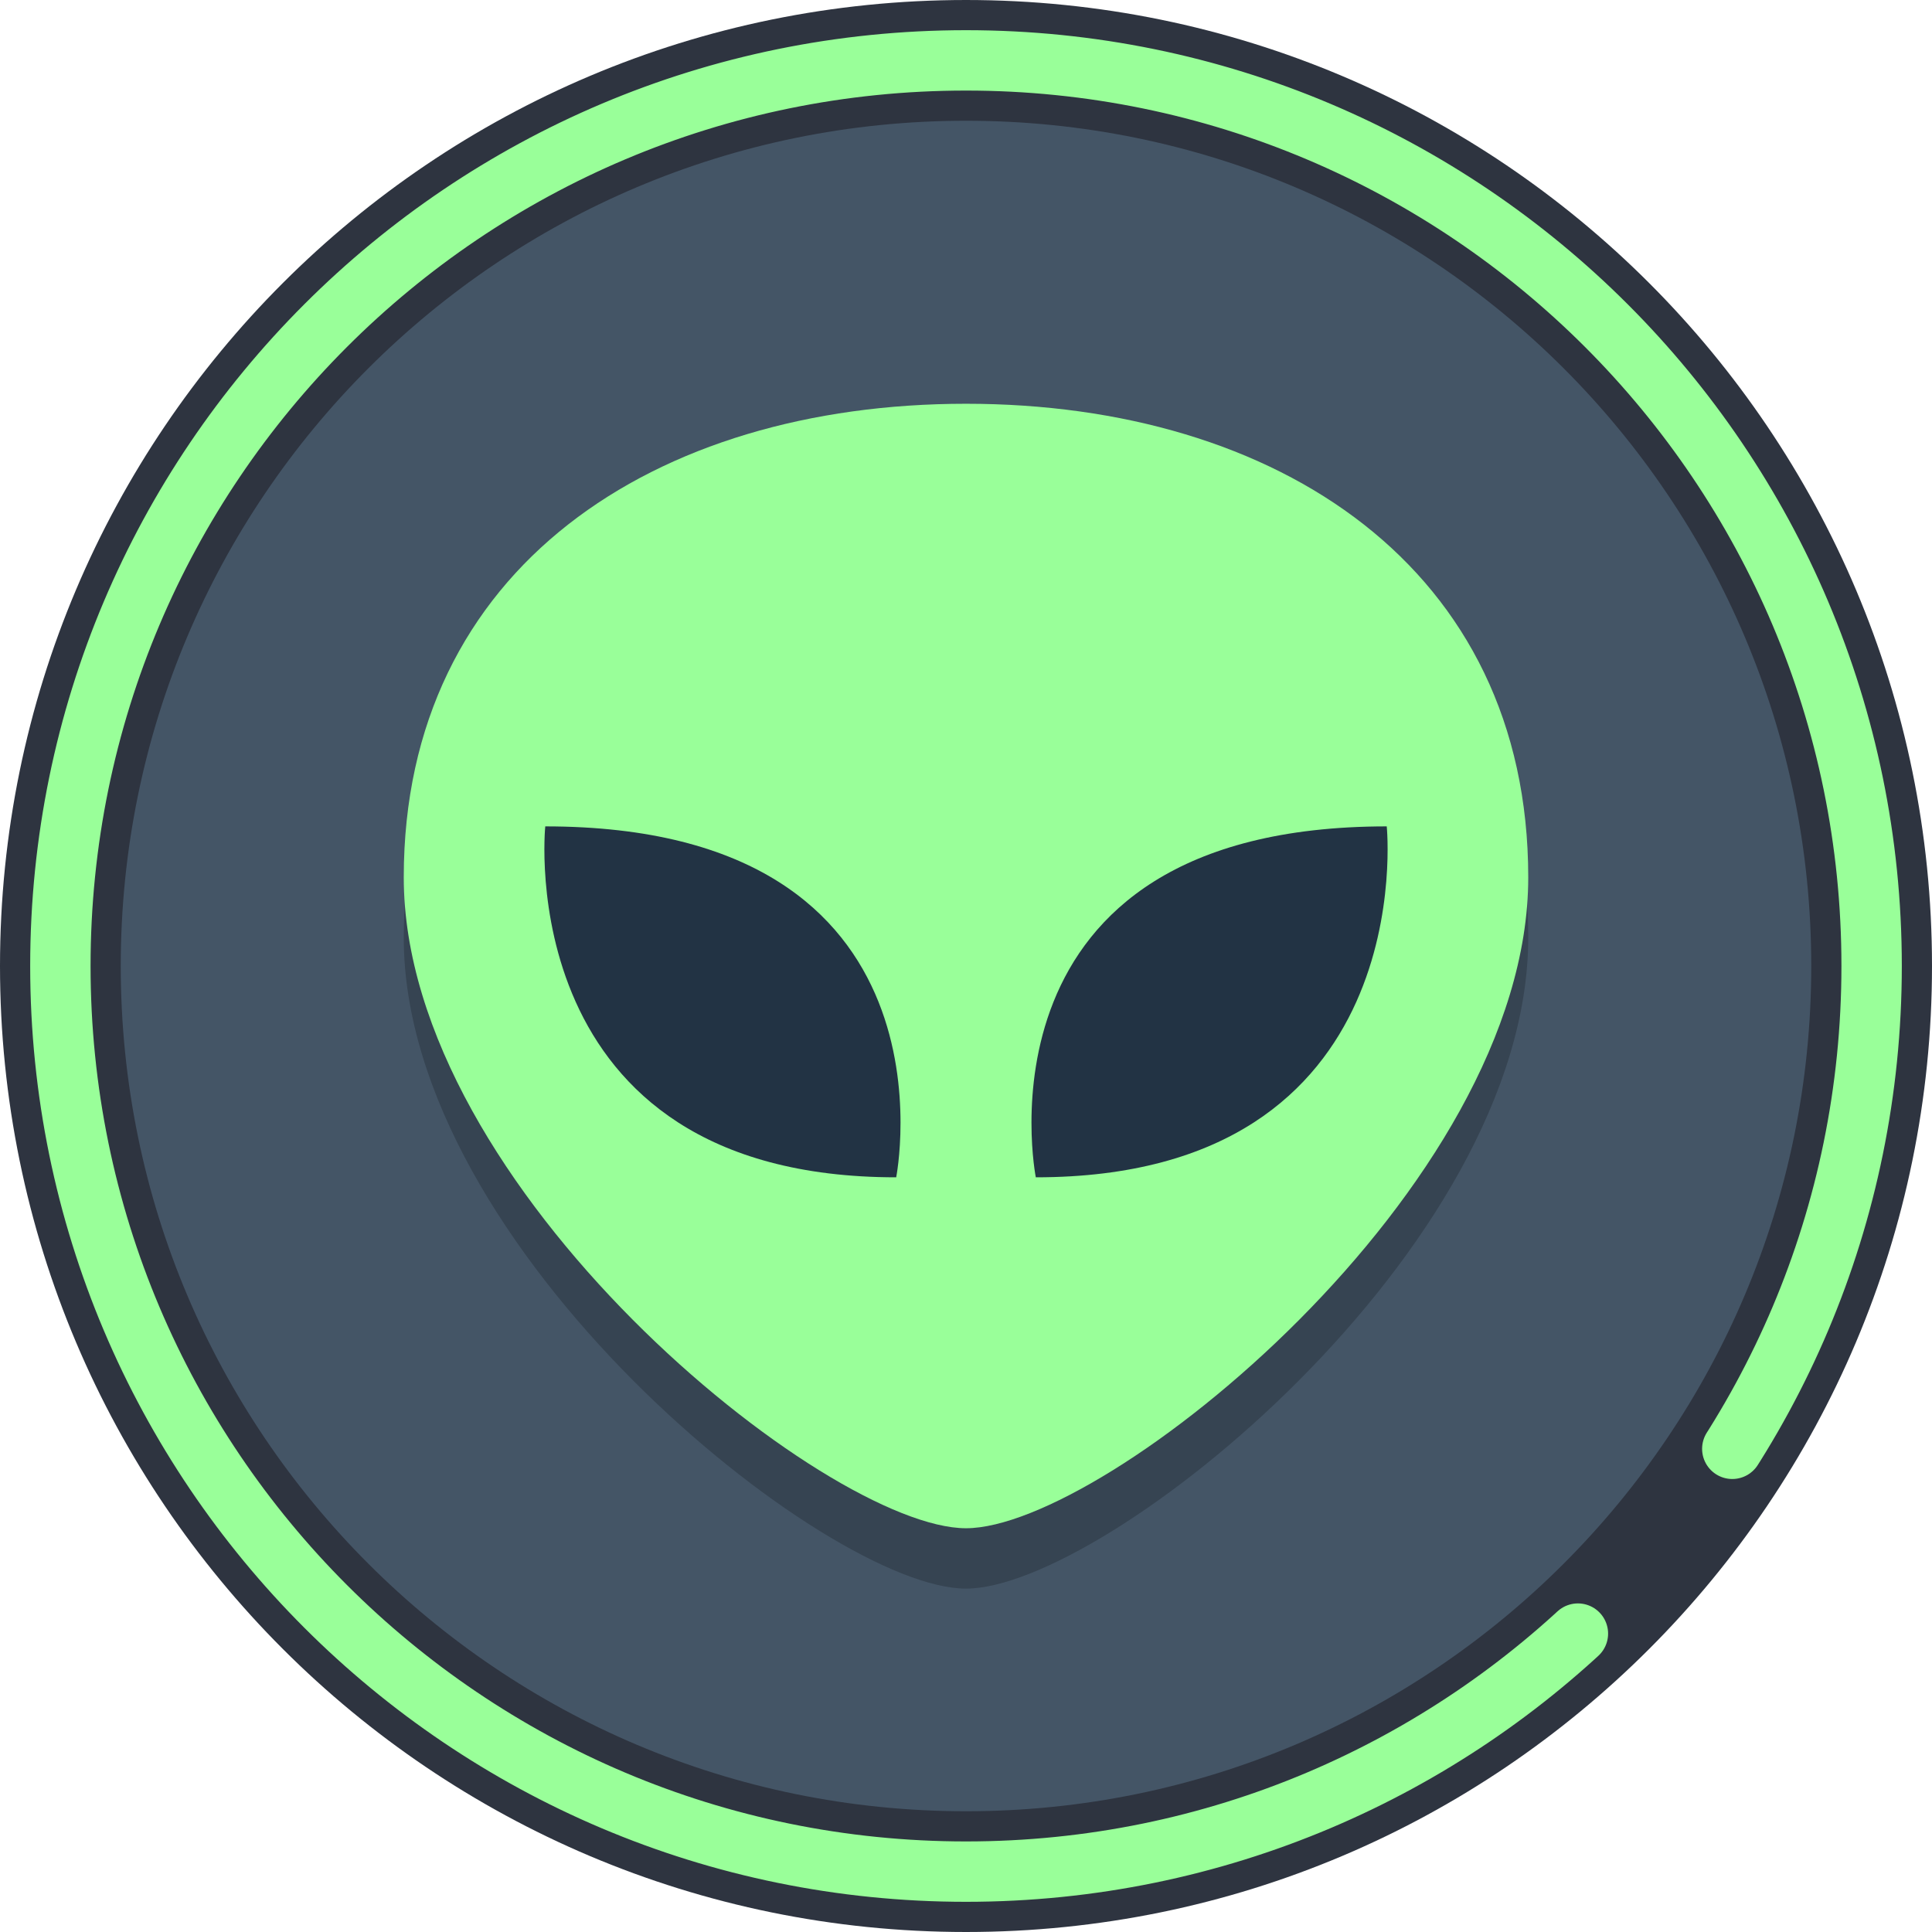
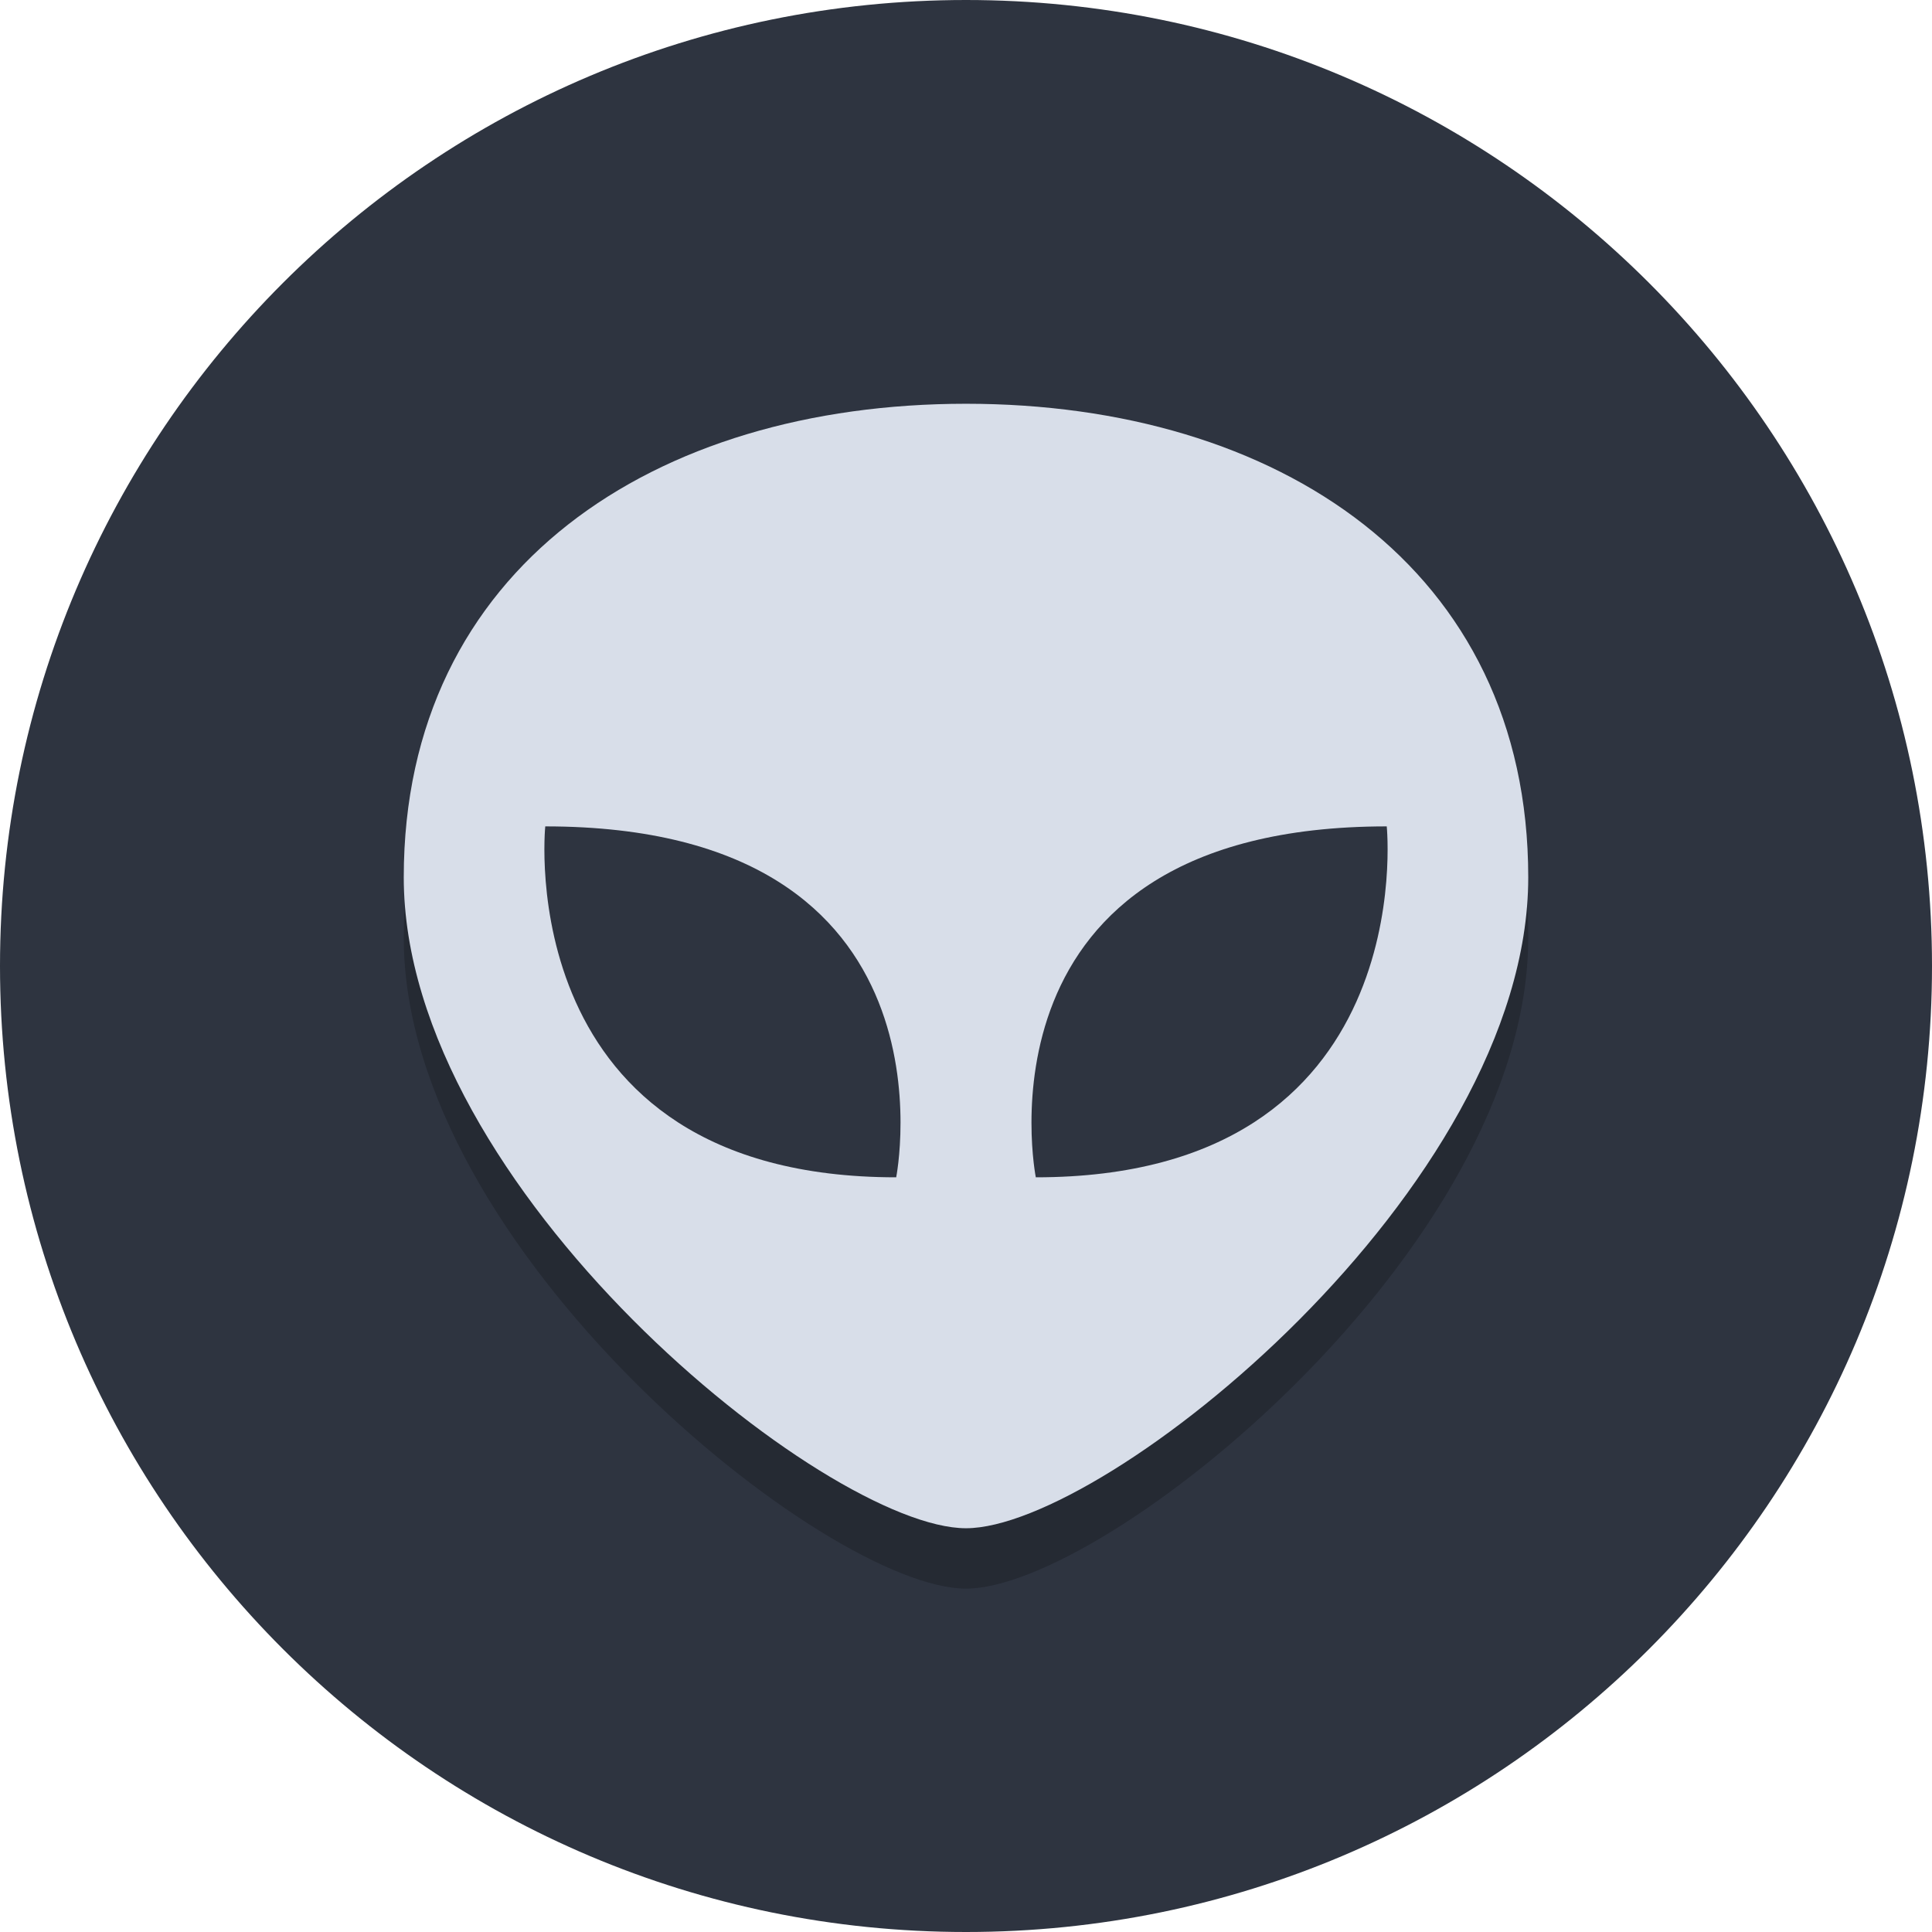
<svg xmlns="http://www.w3.org/2000/svg" xmlns:xlink="http://www.w3.org/1999/xlink" width="1024" height="1024" viewBox="0 0 1024 1024">
-   <circle id="background" fill="#445566" cx="512" cy="512" r="480" stroke="#2e3440" stroke-width="64" />
-   <path fill="none" stroke="#99FF99" stroke-width="32" stroke-linecap="round" stroke-dasharray="2048, 128" stroke-dashoffset="1024" d="M 512 32 a 480 480 0 0 1 0 960 a 480 480 0 0 1 0 -960" />
+   <circle id="background" fill="#2e3440" cx="512" cy="512" r="512" />
  <g id="simbol">
    <defs>
      <g id="alien">
        <path id="face" d="M810 465c0 165-224 345-298 345S214 630 214 465c0-164 133-251 298-251s298 87 298 251z" />
-         <g id="eye" fill="#223344">
+         <g id="eye" fill="#2e3440">
          <path d="M549,624 s-37,-186 186,-186 c0,0 19,186 -186,186" />
          <path d="M475,624 s37,-186 -186,-186 c0,0 -19,186 186,186" />
        </g>
      </g>
    </defs>
    <use xlink:href="#alien" opacity="0.2" y="32" />
-     <use xlink:href="#alien" fill="#99FF99" />
+     <use xlink:href="#alien" fill="#d8dee9" />
  </g>
</svg>
